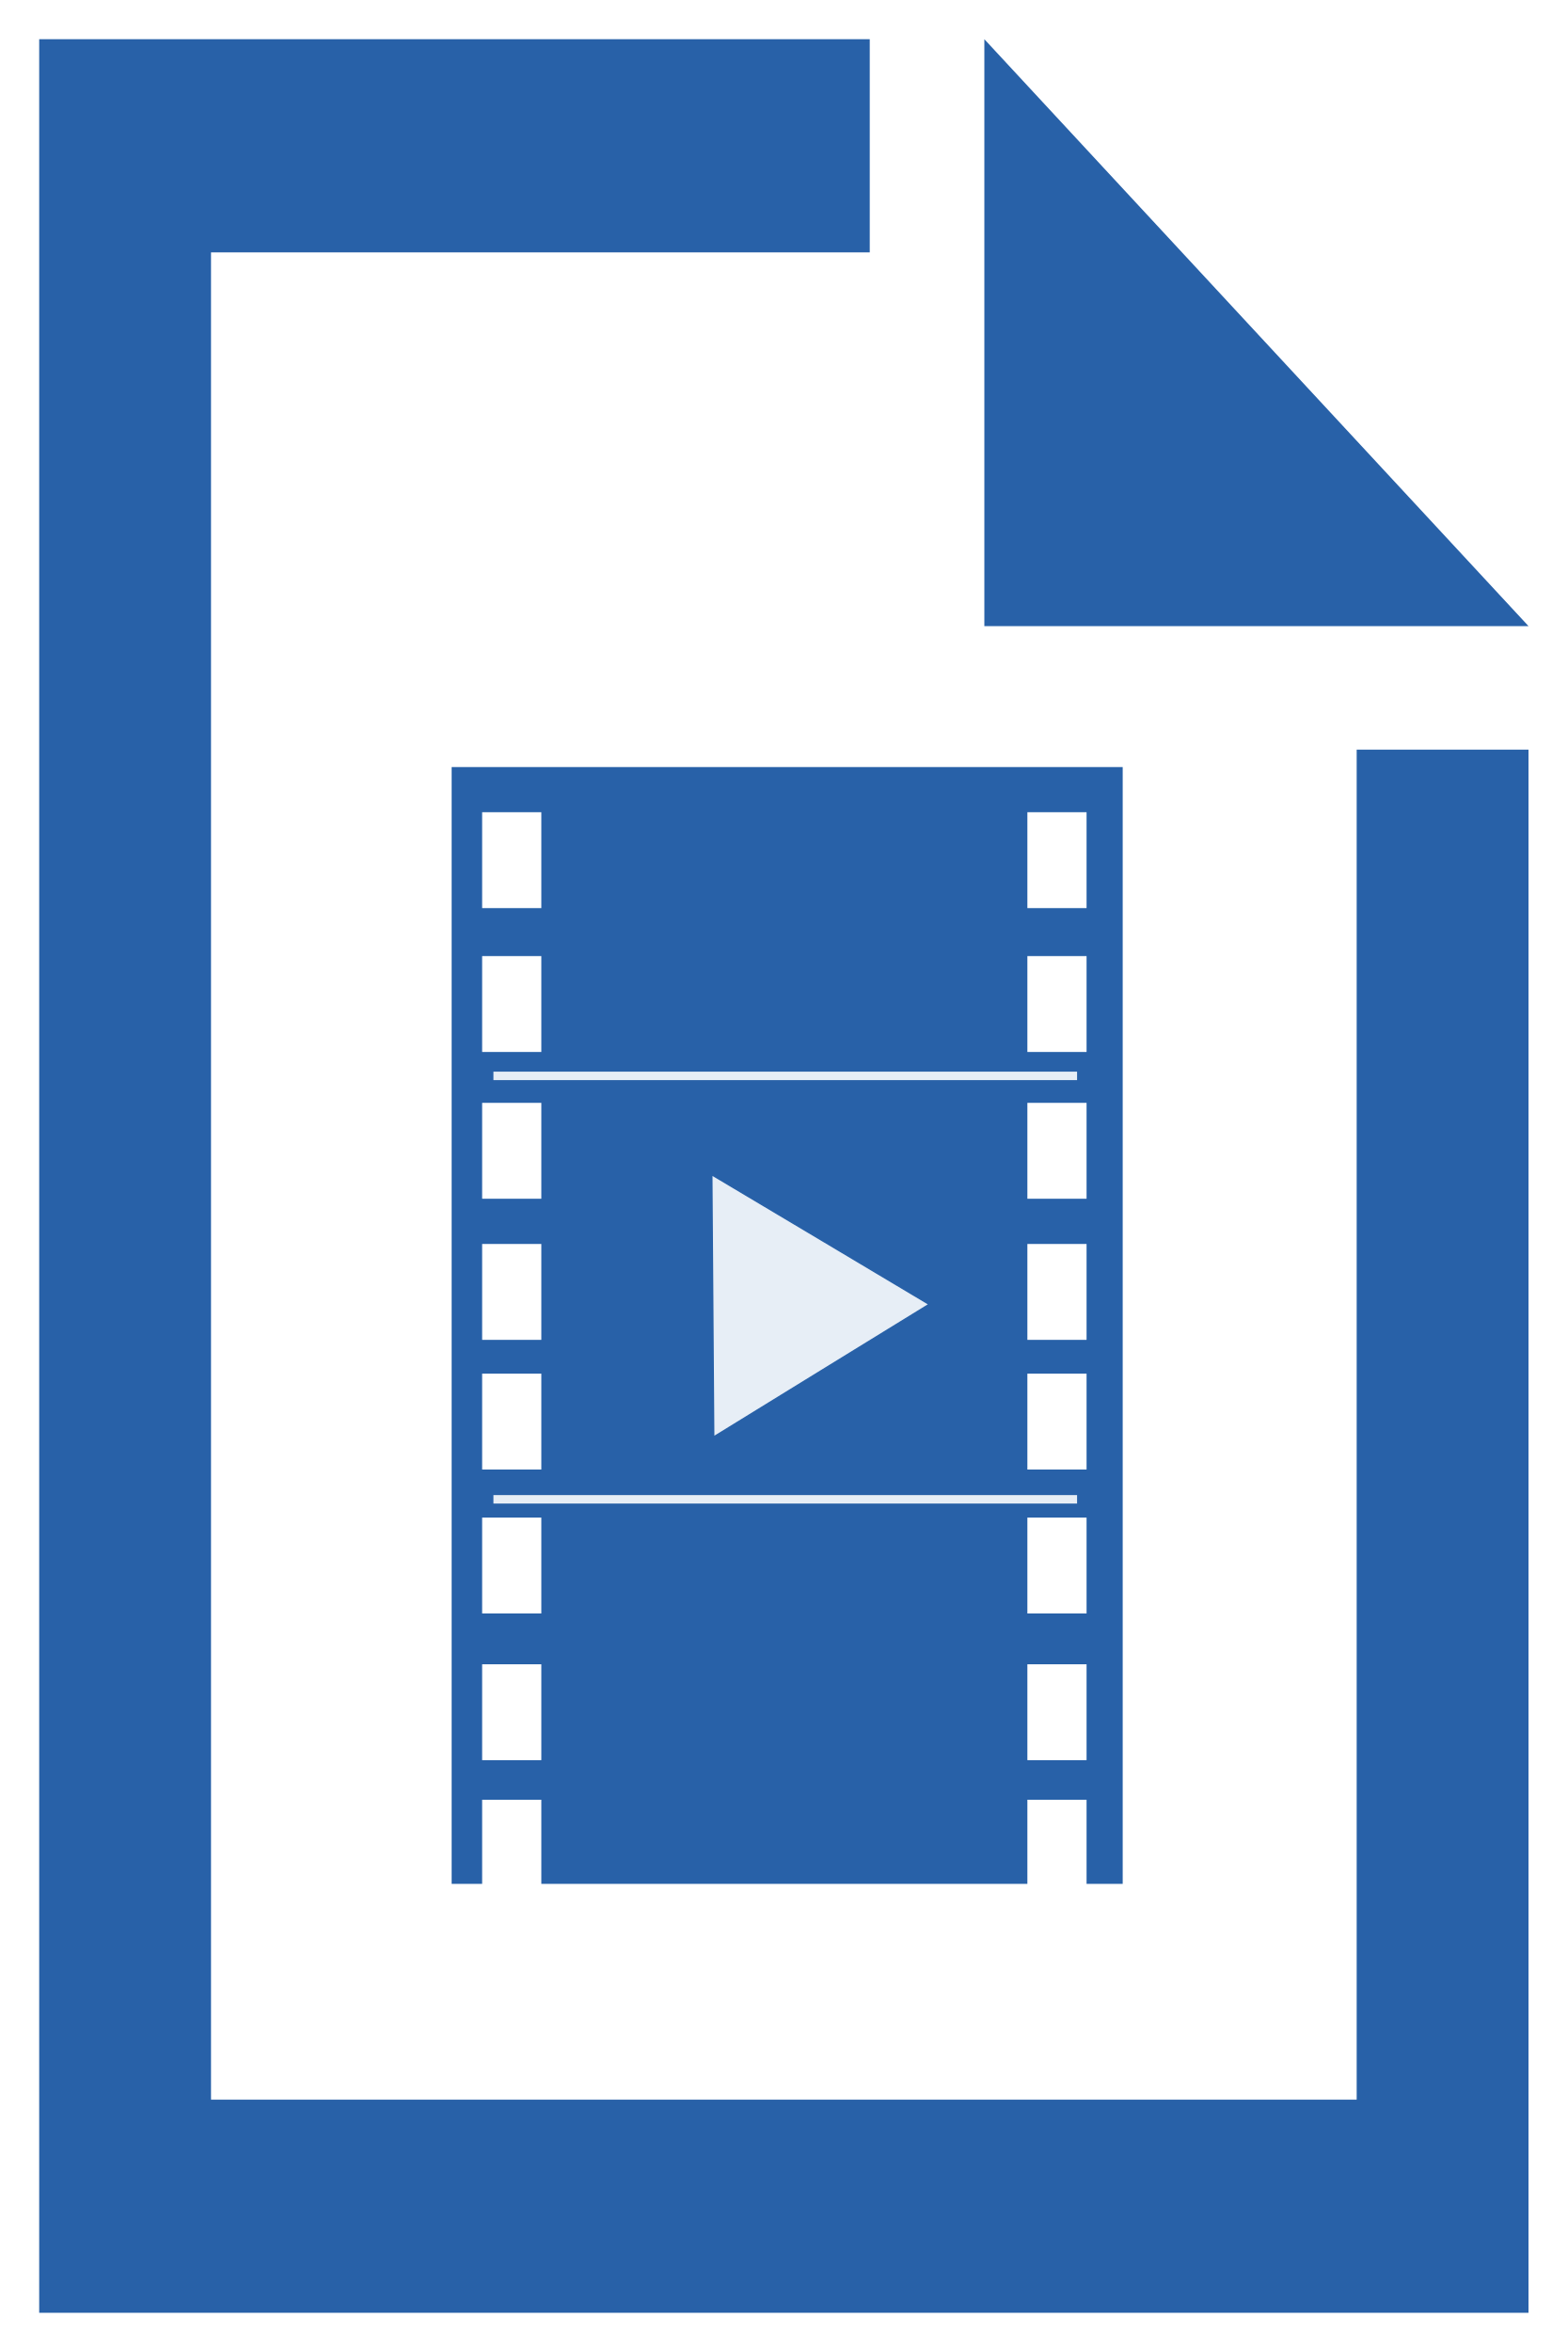
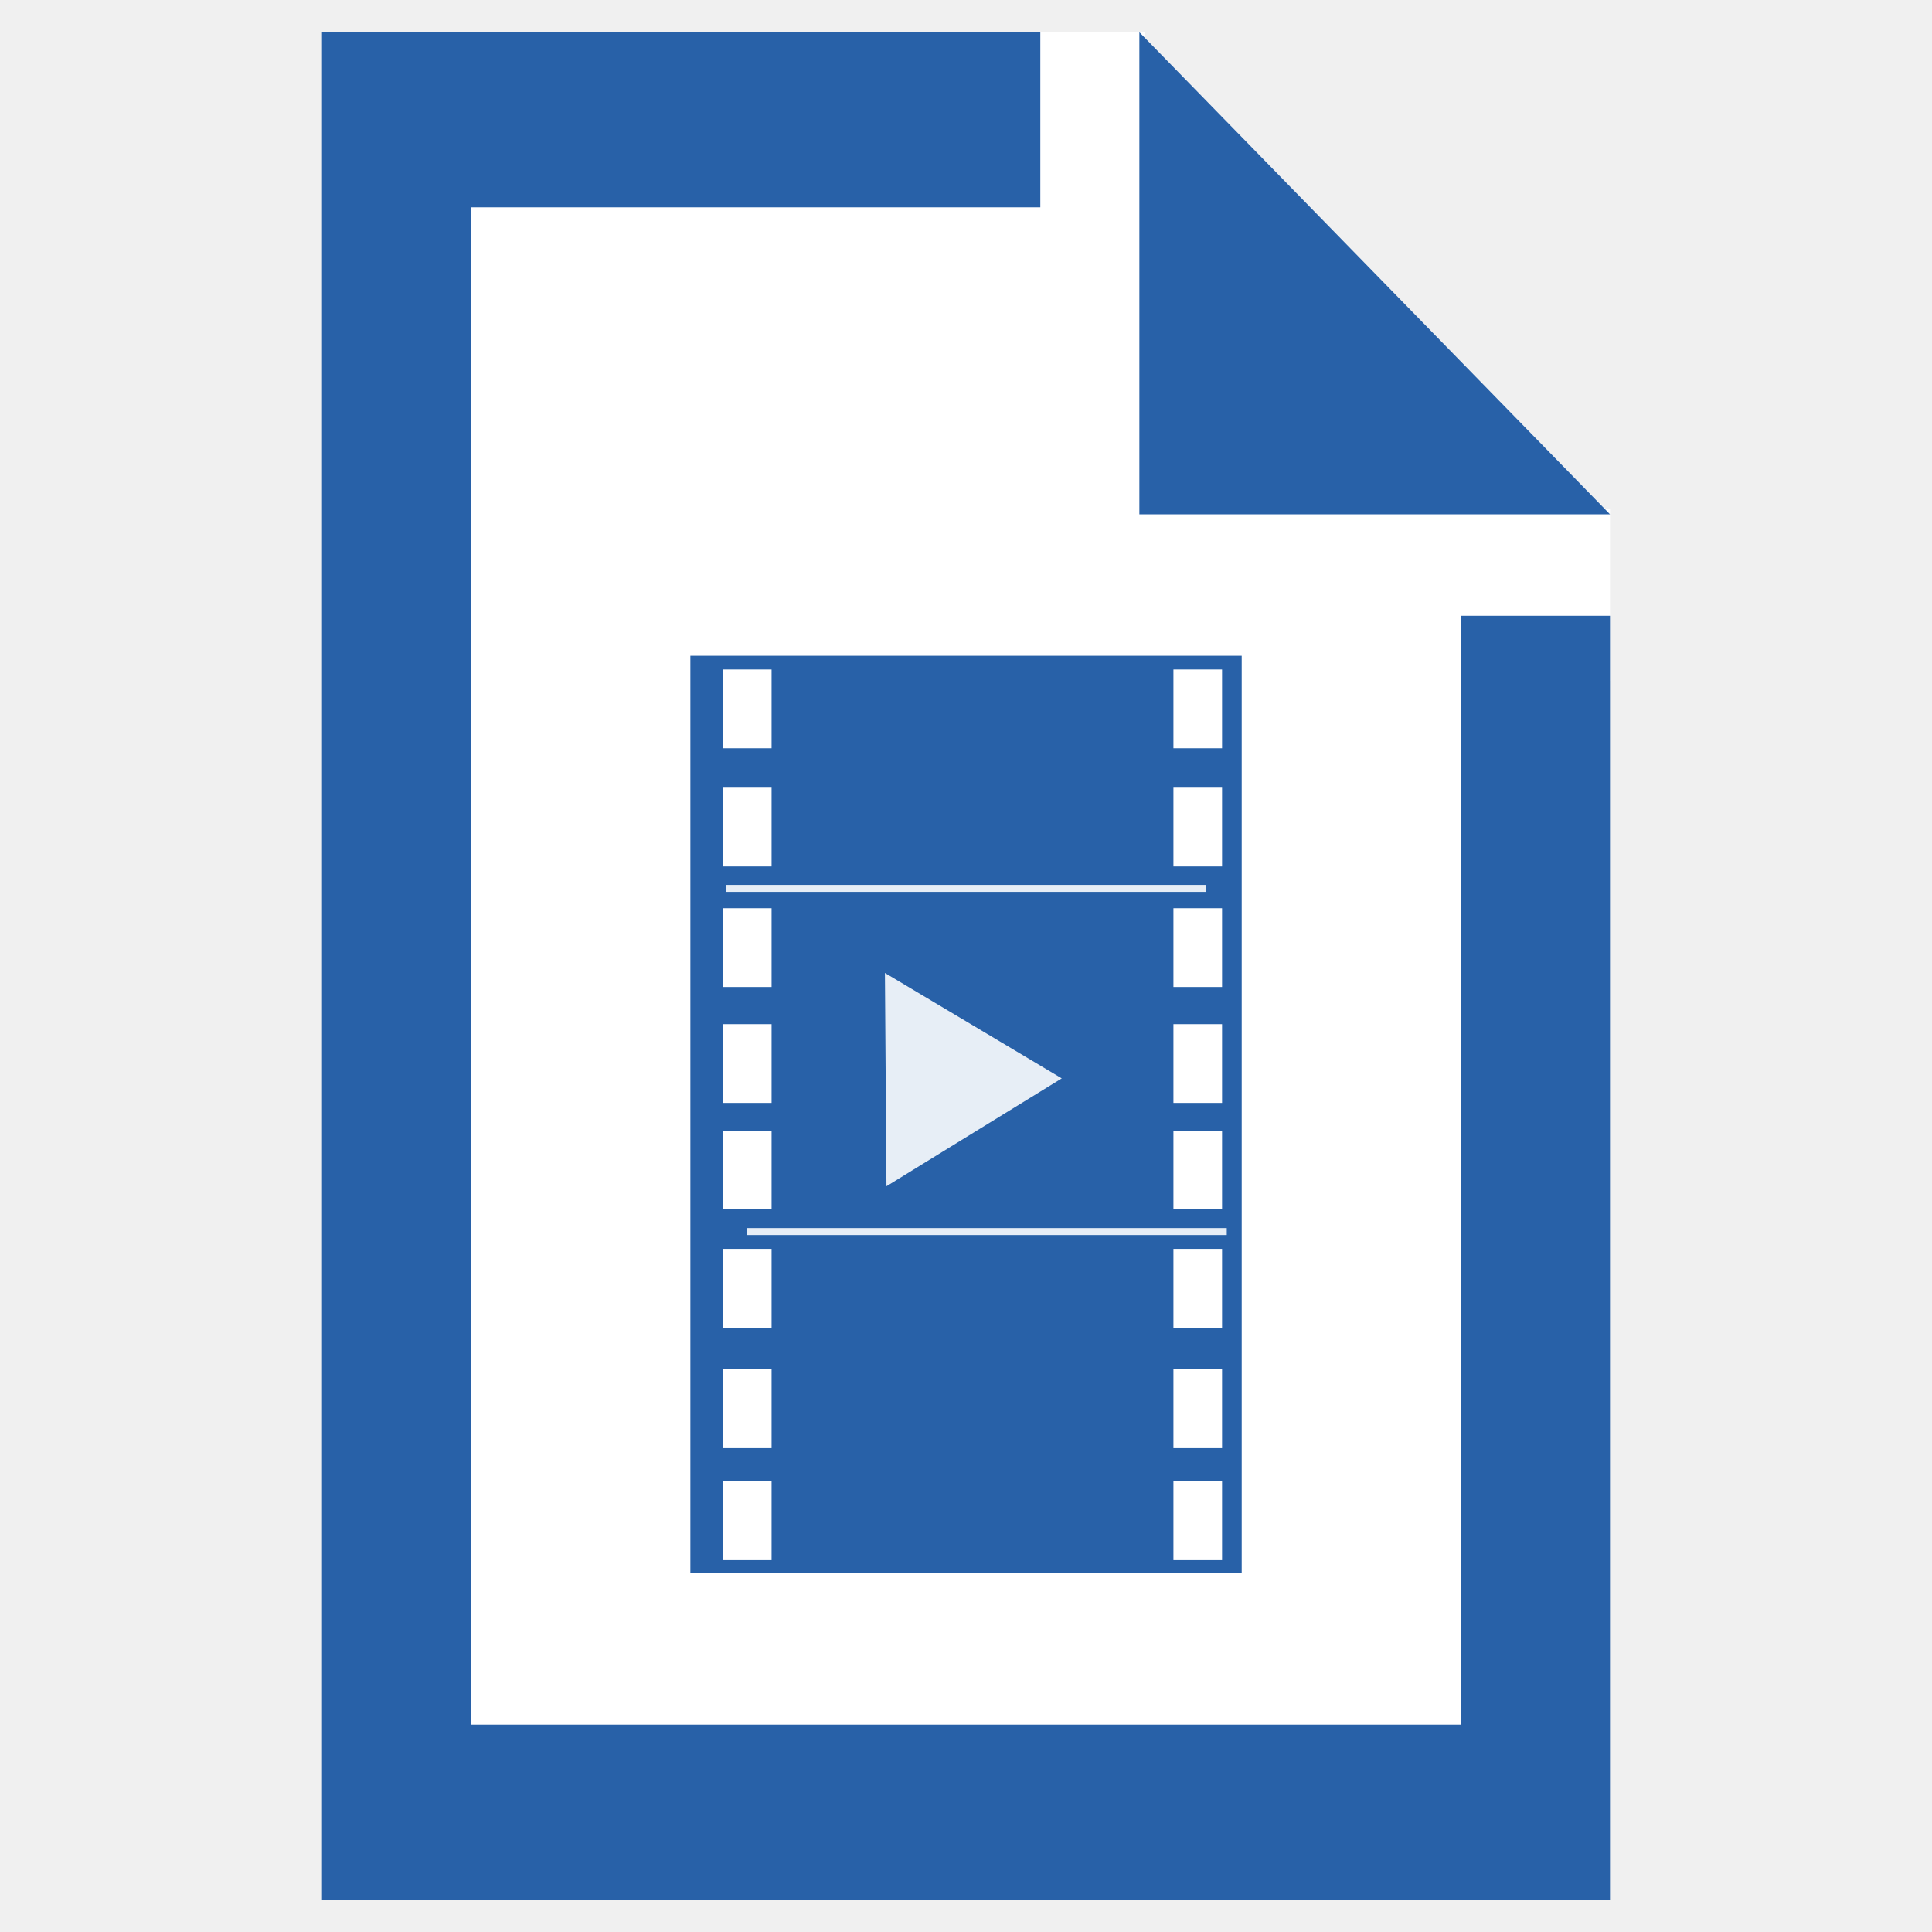
- <svg xmlns="http://www.w3.org/2000/svg" xmlns:xlink="http://www.w3.org/1999/xlink" version="1.1" preserveAspectRatio="xMidYMid meet" viewBox="0 0 200 300" width="200" height="300">
+ <svg xmlns="http://www.w3.org/2000/svg" xmlns:xlink="http://www.w3.org/1999/xlink" version="1.1" preserveAspectRatio="xMidYMid meet" viewBox="0 0 300 300" width="300" height="300">
  <defs>
-     <path d="M0 0L200.85 0L200.85 300L0 300L0 0Z" id="h2V4aimkp" />
-     <path d="M110.96 32.19L26.92 32.19L26.92 267.81L173.08 267.81L173.08 95.62L195 95.62L195 295L5 295L5 5L110.96 5L110.96 32.19ZM125.58 79.86L125.58 5L195 79.86L125.58 79.86Z" id="a5XqBGCbh" />
+     <path d="M160.44 5L177.73 5L177.73 33.67L160.44 33.67L160.44 5Z" id="d2RSGbNku9" />
+     <path d="M72.2 31.86L191.06 31.86L191.06 85.17L72.2 85.17L72.2 31.86Z" id="b1zqfQ1ruU" />
+     <path d="M223.35 79.05L250 79.05L250 105.7L223.35 105.7L223.35 79.05Z" id="f18h0WacXo" />
+     <path d="M72.2 79.05L227.8 79.05L227.8 269.22L72.2 269.22L72.2 79.05Z" id="d64Ts9twg" />
+     <path d="M161.54 32.19L73.08 32.19L73.08 267.81L226.92 267.81L226.92 95.62L250 95.62L250 295L50 295L50 5L161.54 5L161.54 32.19ZM176.92 79.86L176.92 5L250 79.86L176.92 79.86Z" id="a84vi0RgC7" />
    <path d="" id="b15IKhmkt3" />
    <path d="" id="b1lO1XkuXe" />
    <path d="" id="i8jmfi3kQK" />
-     <path d="M57.62 97.84L143.23 97.84L143.23 240.29L57.62 240.29L57.62 97.84Z" id="aYnMcm6bH" />
-     <path d="M61.51 103.6L69.06 103.6L69.06 115.83L61.51 115.83L61.51 103.6Z" id="b2f8Ijtvzf" />
-     <path d="M61.51 121.95L69.06 121.95L69.06 134.18L61.51 134.18L61.51 121.95Z" id="bfg5nLopN" />
-     <path d="M61.51 140.67L69.06 140.67L69.06 152.9L61.51 152.9L61.51 140.67Z" id="caOAB0pbq" />
-     <path d="M61.51 158.67L69.06 158.67L69.06 170.9L61.51 170.9L61.51 158.67Z" id="b19CcSbASG" />
-     <path d="M61.51 175.21L69.06 175.21L69.06 187.44L61.51 187.44L61.51 175.21Z" id="e1khItSOG" />
-     <path d="M61.51 193.57L69.06 193.57L69.06 205.8L61.51 205.8L61.51 193.57Z" id="hyJNxBGhA" />
-     <path d="M61.51 212.28L69.06 212.28L69.06 224.51L61.51 224.51L61.51 212.28Z" id="a5503i2IdI" />
-     <path d="M61.51 229.56L69.06 229.56L69.06 241.79L61.51 241.79L61.51 229.56Z" id="c74G5ZTDc" />
-     <path d="M131.07 158.67L138.62 158.67L138.62 170.9L131.07 170.9L131.07 158.67Z" id="beRjRgDgv" />
-     <path d="M131.07 175.21L138.62 175.21L138.62 187.44L131.07 187.44L131.07 175.21Z" id="b7lnFycyjo" />
-     <path d="M131.07 193.57L138.62 193.57L138.62 205.8L131.07 205.8L131.07 193.57Z" id="a5sECkNHYe" />
-     <path d="M131.07 212.28L138.62 212.28L138.62 224.51L131.07 224.51L131.07 212.28Z" id="e5lAY9WVun" />
-     <path d="M131.07 229.56L138.62 229.56L138.62 241.79L131.07 241.79L131.07 229.56Z" id="bdbJqctUS" />
-     <path d="M131.07 103.6L138.62 103.6L138.62 115.83L131.07 115.83L131.07 103.6Z" id="bCvI7JZ6M" />
-     <path d="M131.07 121.95L138.62 121.95L138.62 134.18L131.07 134.18L131.07 121.95Z" id="b85G6eAqx4" />
-     <path d="M131.07 140.67L138.62 140.67L138.62 152.9L131.07 152.9L131.07 140.67Z" id="aiaH0pEd3" />
-     <path d="M62.95 136.69L137.41 136.69L137.41 137.77L62.95 137.77L62.95 136.69Z" id="ahaygsrkj" />
-     <path d="M62.95 190.7L137.41 190.7L137.41 191.78L62.95 191.78L62.95 190.7Z" id="cfLJRqWDI" />
-     <path d="M104.75 174.74L91.14 183.12L91.02 166.56L90.9 150L104.63 158.18L118.36 166.37L104.75 174.74Z" id="e26NP5jqrg" />
+     <path d="M192.81 244.28L107.2 244.28L107.2 101.83L192.81 101.83L192.81 244.28Z" id="a1tGKXqbdW" />
+     <path d="M192.81 244.28L107.2 244.28L107.2 101.83L192.81 101.83L192.81 244.28Z" id="b72U290vA" />
+     <path d="M119.81 116.19L112.26 116.19L112.26 103.96L119.81 103.96L119.81 116.19Z" id="h1CysR76XH" />
+     <path d="M119.81 116.19L112.26 116.19L112.26 103.96L119.81 103.96L119.81 116.19Z" id="b2kAVVHdB" />
+     <path d="M119.81 134.54L112.26 134.54L112.26 122.31L119.81 122.31L119.81 134.54Z" id="aFrqCMhac" />
+     <path d="M119.81 134.54L112.26 134.54L112.26 122.31L119.81 122.31L119.81 134.54Z" id="e2xnmB8Zid" />
+     <path d="M119.81 153.26L112.26 153.26L112.26 141.03L119.81 141.03L119.81 153.26Z" id="d1fqRAohiz" />
+     <path d="M119.81 153.26L112.26 153.26L112.26 141.03L119.81 141.03L119.81 153.26Z" id="aJr1hjJGe" />
+     <path d="M119.81 171.26L112.26 171.26L112.26 159.03L119.81 159.03L119.81 171.26Z" id="dyuS3SsI1" />
+     <path d="M119.81 171.26L112.26 171.26L112.26 159.03L119.81 159.03L119.81 171.26Z" id="a2mKWpIGL" />
+     <path d="M119.81 187.8L112.26 187.8L112.26 175.57L119.81 175.57L119.81 187.8Z" id="e1IQ0Qwwvm" />
+     <path d="M119.81 187.8L112.26 187.8L112.26 175.57L119.81 175.57L119.81 187.8Z" id="d14wcO1WPf" />
+     <path d="M119.81 206.16L112.26 206.16L112.26 193.93L119.81 193.93L119.81 206.16Z" id="bxoFnwCpE" />
+     <path d="M119.81 206.16L112.26 206.16L112.26 193.93L119.81 193.93L119.81 206.16Z" id="c45tniQxk7" />
+     <path d="M119.81 224.87L112.26 224.87L112.26 212.64L119.81 212.64L119.81 224.87Z" id="a2DH7imqIc" />
+     <path d="M119.81 224.87L112.26 224.87L112.26 212.64L119.81 212.64L119.81 224.87Z" id="g29oMGjOrb" />
+     <path d="M119.81 242.15L112.26 242.15L112.26 229.92L119.81 229.92L119.81 242.15Z" id="bm9qYCTB8" />
+     <path d="M119.81 242.15L112.26 242.15L112.26 229.92L119.81 229.92L119.81 242.15Z" id="aaT7CAvVm" />
+     <path d="M189.76 171.26L182.21 171.26L182.21 159.03L189.76 159.03L189.76 171.26Z" id="amHLW56TZ" />
+     <path d="M189.76 171.26L182.21 171.26L182.21 159.03L189.76 159.03L189.76 171.26Z" id="a1B6zPNHmM" />
+     <path d="M189.76 187.8L182.21 187.8L182.21 175.57L189.76 175.57L189.76 187.8Z" id="acbtSctQg" />
+     <path d="M189.76 187.8L182.21 187.8L182.21 175.57L189.76 175.57L189.76 187.8Z" id="bgmXw1OlS" />
+     <path d="M189.76 206.16L182.21 206.16L182.21 193.93L189.76 193.93L189.76 206.16Z" id="aHhFgZx3J" />
+     <path d="M189.76 206.16L182.21 206.16L182.21 193.93L189.76 193.93L189.76 206.16Z" id="fhM6D6im5" />
+     <path d="M189.76 224.87L182.21 224.87L182.21 212.64L189.76 212.64L189.76 224.87Z" id="a3BrnZxUq" />
+     <path d="M189.76 224.87L182.21 224.87L182.21 212.64L189.76 212.64L189.76 224.87Z" id="bw5tCUDQq" />
+     <path d="M189.76 242.15L182.21 242.15L182.21 229.92L189.76 229.92L189.76 242.15Z" id="csvLpq2BS" />
+     <path d="M189.76 242.15L182.21 242.15L182.21 229.92L189.76 229.92L189.76 242.15Z" id="a9W3qdJhOr" />
+     <path d="M189.76 116.19L182.21 116.19L182.21 103.96L189.76 103.96L189.76 116.19Z" id="eaoj72Ok8" />
+     <path d="M189.76 116.19L182.21 116.19L182.21 103.96L189.76 103.96L189.76 116.19Z" id="m8ZMnM6r2" />
+     <path d="M189.76 134.54L182.21 134.54L182.21 122.31L189.76 122.31L189.76 134.54Z" id="bcK7lrAZB" />
+     <path d="M189.76 134.54L182.21 134.54L182.21 122.31L189.76 122.31L189.76 134.54Z" id="hpGJ7qyB1" />
+     <path d="M189.76 153.26L182.21 153.26L182.21 141.03L189.76 141.03L189.76 153.26Z" id="bqmvytNVK" />
+     <path d="M189.76 153.26L182.21 153.26L182.21 141.03L189.76 141.03L189.76 153.26Z" id="a5fVz2C9c" />
+     <path d="M187.23 138.49L112.77 138.49L112.77 137.41L187.23 137.41L187.23 138.49Z" id="cZsX9dYeS" />
+     <path d="M187.23 138.49L112.77 138.49L112.77 137.41L187.23 137.41L187.23 138.49Z" id="bzBIRWCW8" />
+     <path d="M190.49 191.78L116.03 191.78L116.03 190.7L190.49 190.7L190.49 191.78Z" id="bm2jQeVu4" />
+     <path d="M190.49 191.78L116.03 191.78L116.03 190.7L190.49 190.7L190.49 191.78Z" id="dVIm7PfFu" />
+     <path d="M137.53 167.64L137.41 151.08L151.14 159.26L164.87 167.45L151.26 175.82L137.65 184.2L137.53 167.64Z" id="d1ibPK5gSv" />
+     <path d="M137.53 167.64L137.41 151.08L151.14 159.26L164.87 167.45L151.26 175.82L137.65 184.2L137.53 167.64Z" id="b5JtWOQZFI" />
  </defs>
  <g>
    <g>
      <g>
-         <use xlink:href="#h2V4aimkp" opacity="1" fill="#ffffff" fill-opacity="1" />
-       </g>
-       <g>
-         <use xlink:href="#a5XqBGCbh" opacity="1" fill="#2861a8" fill-opacity="1" />
+         <use xlink:href="#d2RSGbNku9" opacity="1" fill="#ffffff" fill-opacity="1" />
+       </g>
+       <g>
+         <use xlink:href="#b1zqfQ1ruU" opacity="1" fill="#ffffff" fill-opacity="1" />
+       </g>
+       <g>
+         <use xlink:href="#f18h0WacXo" opacity="1" fill="#ffffff" fill-opacity="1" />
+       </g>
+       <g>
+         <use xlink:href="#d64Ts9twg" opacity="1" fill="#ffffff" fill-opacity="1" />
+       </g>
+       <g>
+         <use xlink:href="#a84vi0RgC7" opacity="1" fill="#2861a8" fill-opacity="1" />
      </g>
      <g>
        <g>
          <use xlink:href="#b15IKhmkt3" opacity="1" fill-opacity="0" stroke="#000000" stroke-width="1" stroke-opacity="1" />
        </g>
      </g>
      <g>
        <g>
          <use xlink:href="#b1lO1XkuXe" opacity="1" fill-opacity="0" stroke="#000000" stroke-width="1" stroke-opacity="1" />
        </g>
      </g>
      <g>
        <g>
          <use xlink:href="#i8jmfi3kQK" opacity="1" fill-opacity="0" stroke="#2861a8" stroke-width="1" stroke-opacity="1" />
        </g>
      </g>
      <g>
-         <use xlink:href="#aYnMcm6bH" opacity="1" fill="#2861a8" fill-opacity="1" />
-       </g>
-       <g>
-         <use xlink:href="#b2f8Ijtvzf" opacity="1" fill="#ffffff" fill-opacity="1" />
-       </g>
-       <g>
-         <use xlink:href="#bfg5nLopN" opacity="1" fill="#ffffff" fill-opacity="1" />
-       </g>
-       <g>
-         <use xlink:href="#caOAB0pbq" opacity="1" fill="#ffffff" fill-opacity="1" />
-       </g>
-       <g>
-         <use xlink:href="#b19CcSbASG" opacity="1" fill="#ffffff" fill-opacity="1" />
-       </g>
-       <g>
-         <use xlink:href="#e1khItSOG" opacity="1" fill="#ffffff" fill-opacity="1" />
-       </g>
-       <g>
-         <use xlink:href="#hyJNxBGhA" opacity="1" fill="#ffffff" fill-opacity="1" />
-       </g>
-       <g>
-         <use xlink:href="#a5503i2IdI" opacity="1" fill="#ffffff" fill-opacity="1" />
-       </g>
-       <g>
-         <use xlink:href="#c74G5ZTDc" opacity="1" fill="#ffffff" fill-opacity="1" />
-       </g>
-       <g>
-         <use xlink:href="#beRjRgDgv" opacity="1" fill="#ffffff" fill-opacity="1" />
-       </g>
-       <g>
-         <use xlink:href="#b7lnFycyjo" opacity="1" fill="#ffffff" fill-opacity="1" />
-       </g>
-       <g>
-         <use xlink:href="#a5sECkNHYe" opacity="1" fill="#ffffff" fill-opacity="1" />
-       </g>
-       <g>
-         <use xlink:href="#e5lAY9WVun" opacity="1" fill="#ffffff" fill-opacity="1" />
-       </g>
-       <g>
-         <use xlink:href="#bdbJqctUS" opacity="1" fill="#ffffff" fill-opacity="1" />
-       </g>
-       <g>
-         <use xlink:href="#bCvI7JZ6M" opacity="1" fill="#ffffff" fill-opacity="1" />
-       </g>
-       <g>
-         <use xlink:href="#b85G6eAqx4" opacity="1" fill="#ffffff" fill-opacity="1" />
-       </g>
-       <g>
-         <use xlink:href="#aiaH0pEd3" opacity="1" fill="#ffffff" fill-opacity="1" />
-       </g>
-       <g>
-         <use xlink:href="#ahaygsrkj" opacity="1" fill="#e7eef6" fill-opacity="1" />
-       </g>
-       <g>
-         <use xlink:href="#cfLJRqWDI" opacity="1" fill="#e7eef6" fill-opacity="1" />
-       </g>
-       <g>
-         <use xlink:href="#e26NP5jqrg" opacity="1" fill="#e7eef6" fill-opacity="1" />
+         <use xlink:href="#a1tGKXqbdW" opacity="1" fill="#2861a8" fill-opacity="1" />
+         <g>
+           <use xlink:href="#a1tGKXqbdW" opacity="1" fill-opacity="0" stroke="#000000" stroke-width="1" stroke-opacity="0" />
+         </g>
+       </g>
+       <g>
+         <use xlink:href="#b72U290vA" opacity="1" fill="#000000" fill-opacity="0" />
+         <g>
+           <use xlink:href="#b72U290vA" opacity="1" fill-opacity="0" stroke="#000000" stroke-width="1" stroke-opacity="0" />
+         </g>
+       </g>
+       <g>
+         <use xlink:href="#h1CysR76XH" opacity="1" fill="#ffffff" fill-opacity="1" />
+         <g>
+           <use xlink:href="#h1CysR76XH" opacity="1" fill-opacity="0" stroke="#000000" stroke-width="1" stroke-opacity="0" />
+         </g>
+       </g>
+       <g>
+         <use xlink:href="#b2kAVVHdB" opacity="1" fill="#000000" fill-opacity="0" />
+         <g>
+           <use xlink:href="#b2kAVVHdB" opacity="1" fill-opacity="0" stroke="#000000" stroke-width="1" stroke-opacity="0" />
+         </g>
+       </g>
+       <g>
+         <use xlink:href="#aFrqCMhac" opacity="1" fill="#ffffff" fill-opacity="1" />
+         <g>
+           <use xlink:href="#aFrqCMhac" opacity="1" fill-opacity="0" stroke="#000000" stroke-width="1" stroke-opacity="0" />
+         </g>
+       </g>
+       <g>
+         <use xlink:href="#e2xnmB8Zid" opacity="1" fill="#000000" fill-opacity="0" />
+         <g>
+           <use xlink:href="#e2xnmB8Zid" opacity="1" fill-opacity="0" stroke="#000000" stroke-width="1" stroke-opacity="0" />
+         </g>
+       </g>
+       <g>
+         <use xlink:href="#d1fqRAohiz" opacity="1" fill="#ffffff" fill-opacity="1" />
+         <g>
+           <use xlink:href="#d1fqRAohiz" opacity="1" fill-opacity="0" stroke="#000000" stroke-width="1" stroke-opacity="0" />
+         </g>
+       </g>
+       <g>
+         <use xlink:href="#aJr1hjJGe" opacity="1" fill="#000000" fill-opacity="0" />
+         <g>
+           <use xlink:href="#aJr1hjJGe" opacity="1" fill-opacity="0" stroke="#000000" stroke-width="1" stroke-opacity="0" />
+         </g>
+       </g>
+       <g>
+         <use xlink:href="#dyuS3SsI1" opacity="1" fill="#ffffff" fill-opacity="1" />
+         <g>
+           <use xlink:href="#dyuS3SsI1" opacity="1" fill-opacity="0" stroke="#000000" stroke-width="1" stroke-opacity="0" />
+         </g>
+       </g>
+       <g>
+         <use xlink:href="#a2mKWpIGL" opacity="1" fill="#000000" fill-opacity="0" />
+         <g>
+           <use xlink:href="#a2mKWpIGL" opacity="1" fill-opacity="0" stroke="#000000" stroke-width="1" stroke-opacity="0" />
+         </g>
+       </g>
+       <g>
+         <use xlink:href="#e1IQ0Qwwvm" opacity="1" fill="#ffffff" fill-opacity="1" />
+         <g>
+           <use xlink:href="#e1IQ0Qwwvm" opacity="1" fill-opacity="0" stroke="#000000" stroke-width="1" stroke-opacity="0" />
+         </g>
+       </g>
+       <g>
+         <use xlink:href="#d14wcO1WPf" opacity="1" fill="#000000" fill-opacity="0" />
+         <g>
+           <use xlink:href="#d14wcO1WPf" opacity="1" fill-opacity="0" stroke="#000000" stroke-width="1" stroke-opacity="0" />
+         </g>
+       </g>
+       <g>
+         <use xlink:href="#bxoFnwCpE" opacity="1" fill="#ffffff" fill-opacity="1" />
+         <g>
+           <use xlink:href="#bxoFnwCpE" opacity="1" fill-opacity="0" stroke="#000000" stroke-width="1" stroke-opacity="0" />
+         </g>
+       </g>
+       <g>
+         <use xlink:href="#c45tniQxk7" opacity="1" fill="#000000" fill-opacity="0" />
+         <g>
+           <use xlink:href="#c45tniQxk7" opacity="1" fill-opacity="0" stroke="#000000" stroke-width="1" stroke-opacity="0" />
+         </g>
+       </g>
+       <g>
+         <use xlink:href="#a2DH7imqIc" opacity="1" fill="#ffffff" fill-opacity="1" />
+         <g>
+           <use xlink:href="#a2DH7imqIc" opacity="1" fill-opacity="0" stroke="#000000" stroke-width="1" stroke-opacity="0" />
+         </g>
+       </g>
+       <g>
+         <use xlink:href="#g29oMGjOrb" opacity="1" fill="#000000" fill-opacity="0" />
+         <g>
+           <use xlink:href="#g29oMGjOrb" opacity="1" fill-opacity="0" stroke="#000000" stroke-width="1" stroke-opacity="0" />
+         </g>
+       </g>
+       <g>
+         <use xlink:href="#bm9qYCTB8" opacity="1" fill="#ffffff" fill-opacity="1" />
+         <g>
+           <use xlink:href="#bm9qYCTB8" opacity="1" fill-opacity="0" stroke="#000000" stroke-width="1" stroke-opacity="0" />
+         </g>
+       </g>
+       <g>
+         <use xlink:href="#aaT7CAvVm" opacity="1" fill="#000000" fill-opacity="0" />
+         <g>
+           <use xlink:href="#aaT7CAvVm" opacity="1" fill-opacity="0" stroke="#000000" stroke-width="1" stroke-opacity="0" />
+         </g>
+       </g>
+       <g>
+         <use xlink:href="#amHLW56TZ" opacity="1" fill="#ffffff" fill-opacity="1" />
+         <g>
+           <use xlink:href="#amHLW56TZ" opacity="1" fill-opacity="0" stroke="#000000" stroke-width="1" stroke-opacity="0" />
+         </g>
+       </g>
+       <g>
+         <use xlink:href="#a1B6zPNHmM" opacity="1" fill="#000000" fill-opacity="0" />
+         <g>
+           <use xlink:href="#a1B6zPNHmM" opacity="1" fill-opacity="0" stroke="#000000" stroke-width="1" stroke-opacity="0" />
+         </g>
+       </g>
+       <g>
+         <use xlink:href="#acbtSctQg" opacity="1" fill="#ffffff" fill-opacity="1" />
+         <g>
+           <use xlink:href="#acbtSctQg" opacity="1" fill-opacity="0" stroke="#000000" stroke-width="1" stroke-opacity="0" />
+         </g>
+       </g>
+       <g>
+         <use xlink:href="#bgmXw1OlS" opacity="1" fill="#000000" fill-opacity="0" />
+         <g>
+           <use xlink:href="#bgmXw1OlS" opacity="1" fill-opacity="0" stroke="#000000" stroke-width="1" stroke-opacity="0" />
+         </g>
+       </g>
+       <g>
+         <use xlink:href="#aHhFgZx3J" opacity="1" fill="#ffffff" fill-opacity="1" />
+         <g>
+           <use xlink:href="#aHhFgZx3J" opacity="1" fill-opacity="0" stroke="#000000" stroke-width="1" stroke-opacity="0" />
+         </g>
+       </g>
+       <g>
+         <use xlink:href="#fhM6D6im5" opacity="1" fill="#000000" fill-opacity="0" />
+         <g>
+           <use xlink:href="#fhM6D6im5" opacity="1" fill-opacity="0" stroke="#000000" stroke-width="1" stroke-opacity="0" />
+         </g>
+       </g>
+       <g>
+         <use xlink:href="#a3BrnZxUq" opacity="1" fill="#ffffff" fill-opacity="1" />
+         <g>
+           <use xlink:href="#a3BrnZxUq" opacity="1" fill-opacity="0" stroke="#000000" stroke-width="1" stroke-opacity="0" />
+         </g>
+       </g>
+       <g>
+         <use xlink:href="#bw5tCUDQq" opacity="1" fill="#000000" fill-opacity="0" />
+         <g>
+           <use xlink:href="#bw5tCUDQq" opacity="1" fill-opacity="0" stroke="#000000" stroke-width="1" stroke-opacity="0" />
+         </g>
+       </g>
+       <g>
+         <use xlink:href="#csvLpq2BS" opacity="1" fill="#ffffff" fill-opacity="1" />
+         <g>
+           <use xlink:href="#csvLpq2BS" opacity="1" fill-opacity="0" stroke="#000000" stroke-width="1" stroke-opacity="0" />
+         </g>
+       </g>
+       <g>
+         <use xlink:href="#a9W3qdJhOr" opacity="1" fill="#000000" fill-opacity="0" />
+         <g>
+           <use xlink:href="#a9W3qdJhOr" opacity="1" fill-opacity="0" stroke="#000000" stroke-width="1" stroke-opacity="0" />
+         </g>
+       </g>
+       <g>
+         <use xlink:href="#eaoj72Ok8" opacity="1" fill="#ffffff" fill-opacity="1" />
+         <g>
+           <use xlink:href="#eaoj72Ok8" opacity="1" fill-opacity="0" stroke="#000000" stroke-width="1" stroke-opacity="0" />
+         </g>
+       </g>
+       <g>
+         <use xlink:href="#m8ZMnM6r2" opacity="1" fill="#000000" fill-opacity="0" />
+         <g>
+           <use xlink:href="#m8ZMnM6r2" opacity="1" fill-opacity="0" stroke="#000000" stroke-width="1" stroke-opacity="0" />
+         </g>
+       </g>
+       <g>
+         <use xlink:href="#bcK7lrAZB" opacity="1" fill="#ffffff" fill-opacity="1" />
+         <g>
+           <use xlink:href="#bcK7lrAZB" opacity="1" fill-opacity="0" stroke="#000000" stroke-width="1" stroke-opacity="0" />
+         </g>
+       </g>
+       <g>
+         <use xlink:href="#hpGJ7qyB1" opacity="1" fill="#000000" fill-opacity="0" />
+         <g>
+           <use xlink:href="#hpGJ7qyB1" opacity="1" fill-opacity="0" stroke="#000000" stroke-width="1" stroke-opacity="0" />
+         </g>
+       </g>
+       <g>
+         <use xlink:href="#bqmvytNVK" opacity="1" fill="#ffffff" fill-opacity="1" />
+         <g>
+           <use xlink:href="#bqmvytNVK" opacity="1" fill-opacity="0" stroke="#000000" stroke-width="1" stroke-opacity="0" />
+         </g>
+       </g>
+       <g>
+         <use xlink:href="#a5fVz2C9c" opacity="1" fill="#000000" fill-opacity="0" />
+         <g>
+           <use xlink:href="#a5fVz2C9c" opacity="1" fill-opacity="0" stroke="#000000" stroke-width="1" stroke-opacity="0" />
+         </g>
+       </g>
+       <g>
+         <use xlink:href="#cZsX9dYeS" opacity="1" fill="#e7eef6" fill-opacity="1" />
+         <g>
+           <use xlink:href="#cZsX9dYeS" opacity="1" fill-opacity="0" stroke="#000000" stroke-width="1" stroke-opacity="0" />
+         </g>
+       </g>
+       <g>
+         <use xlink:href="#bzBIRWCW8" opacity="1" fill="#000000" fill-opacity="0" />
+         <g>
+           <use xlink:href="#bzBIRWCW8" opacity="1" fill-opacity="0" stroke="#000000" stroke-width="1" stroke-opacity="0" />
+         </g>
+       </g>
+       <g>
+         <use xlink:href="#bm2jQeVu4" opacity="1" fill="#e7eef6" fill-opacity="1" />
+         <g>
+           <use xlink:href="#bm2jQeVu4" opacity="1" fill-opacity="0" stroke="#000000" stroke-width="1" stroke-opacity="0" />
+         </g>
+       </g>
+       <g>
+         <use xlink:href="#dVIm7PfFu" opacity="1" fill="#000000" fill-opacity="0" />
+         <g>
+           <use xlink:href="#dVIm7PfFu" opacity="1" fill-opacity="0" stroke="#000000" stroke-width="1" stroke-opacity="0" />
+         </g>
+       </g>
+       <g>
+         <use xlink:href="#d1ibPK5gSv" opacity="1" fill="#e7eef6" fill-opacity="1" />
+         <g>
+           <use xlink:href="#d1ibPK5gSv" opacity="1" fill-opacity="0" stroke="#000000" stroke-width="1" stroke-opacity="0" />
+         </g>
+       </g>
+       <g>
+         <use xlink:href="#b5JtWOQZFI" opacity="1" fill="#000000" fill-opacity="0" />
+         <g>
+           <use xlink:href="#b5JtWOQZFI" opacity="1" fill-opacity="0" stroke="#000000" stroke-width="1" stroke-opacity="0" />
+         </g>
      </g>
    </g>
  </g>
</svg>
